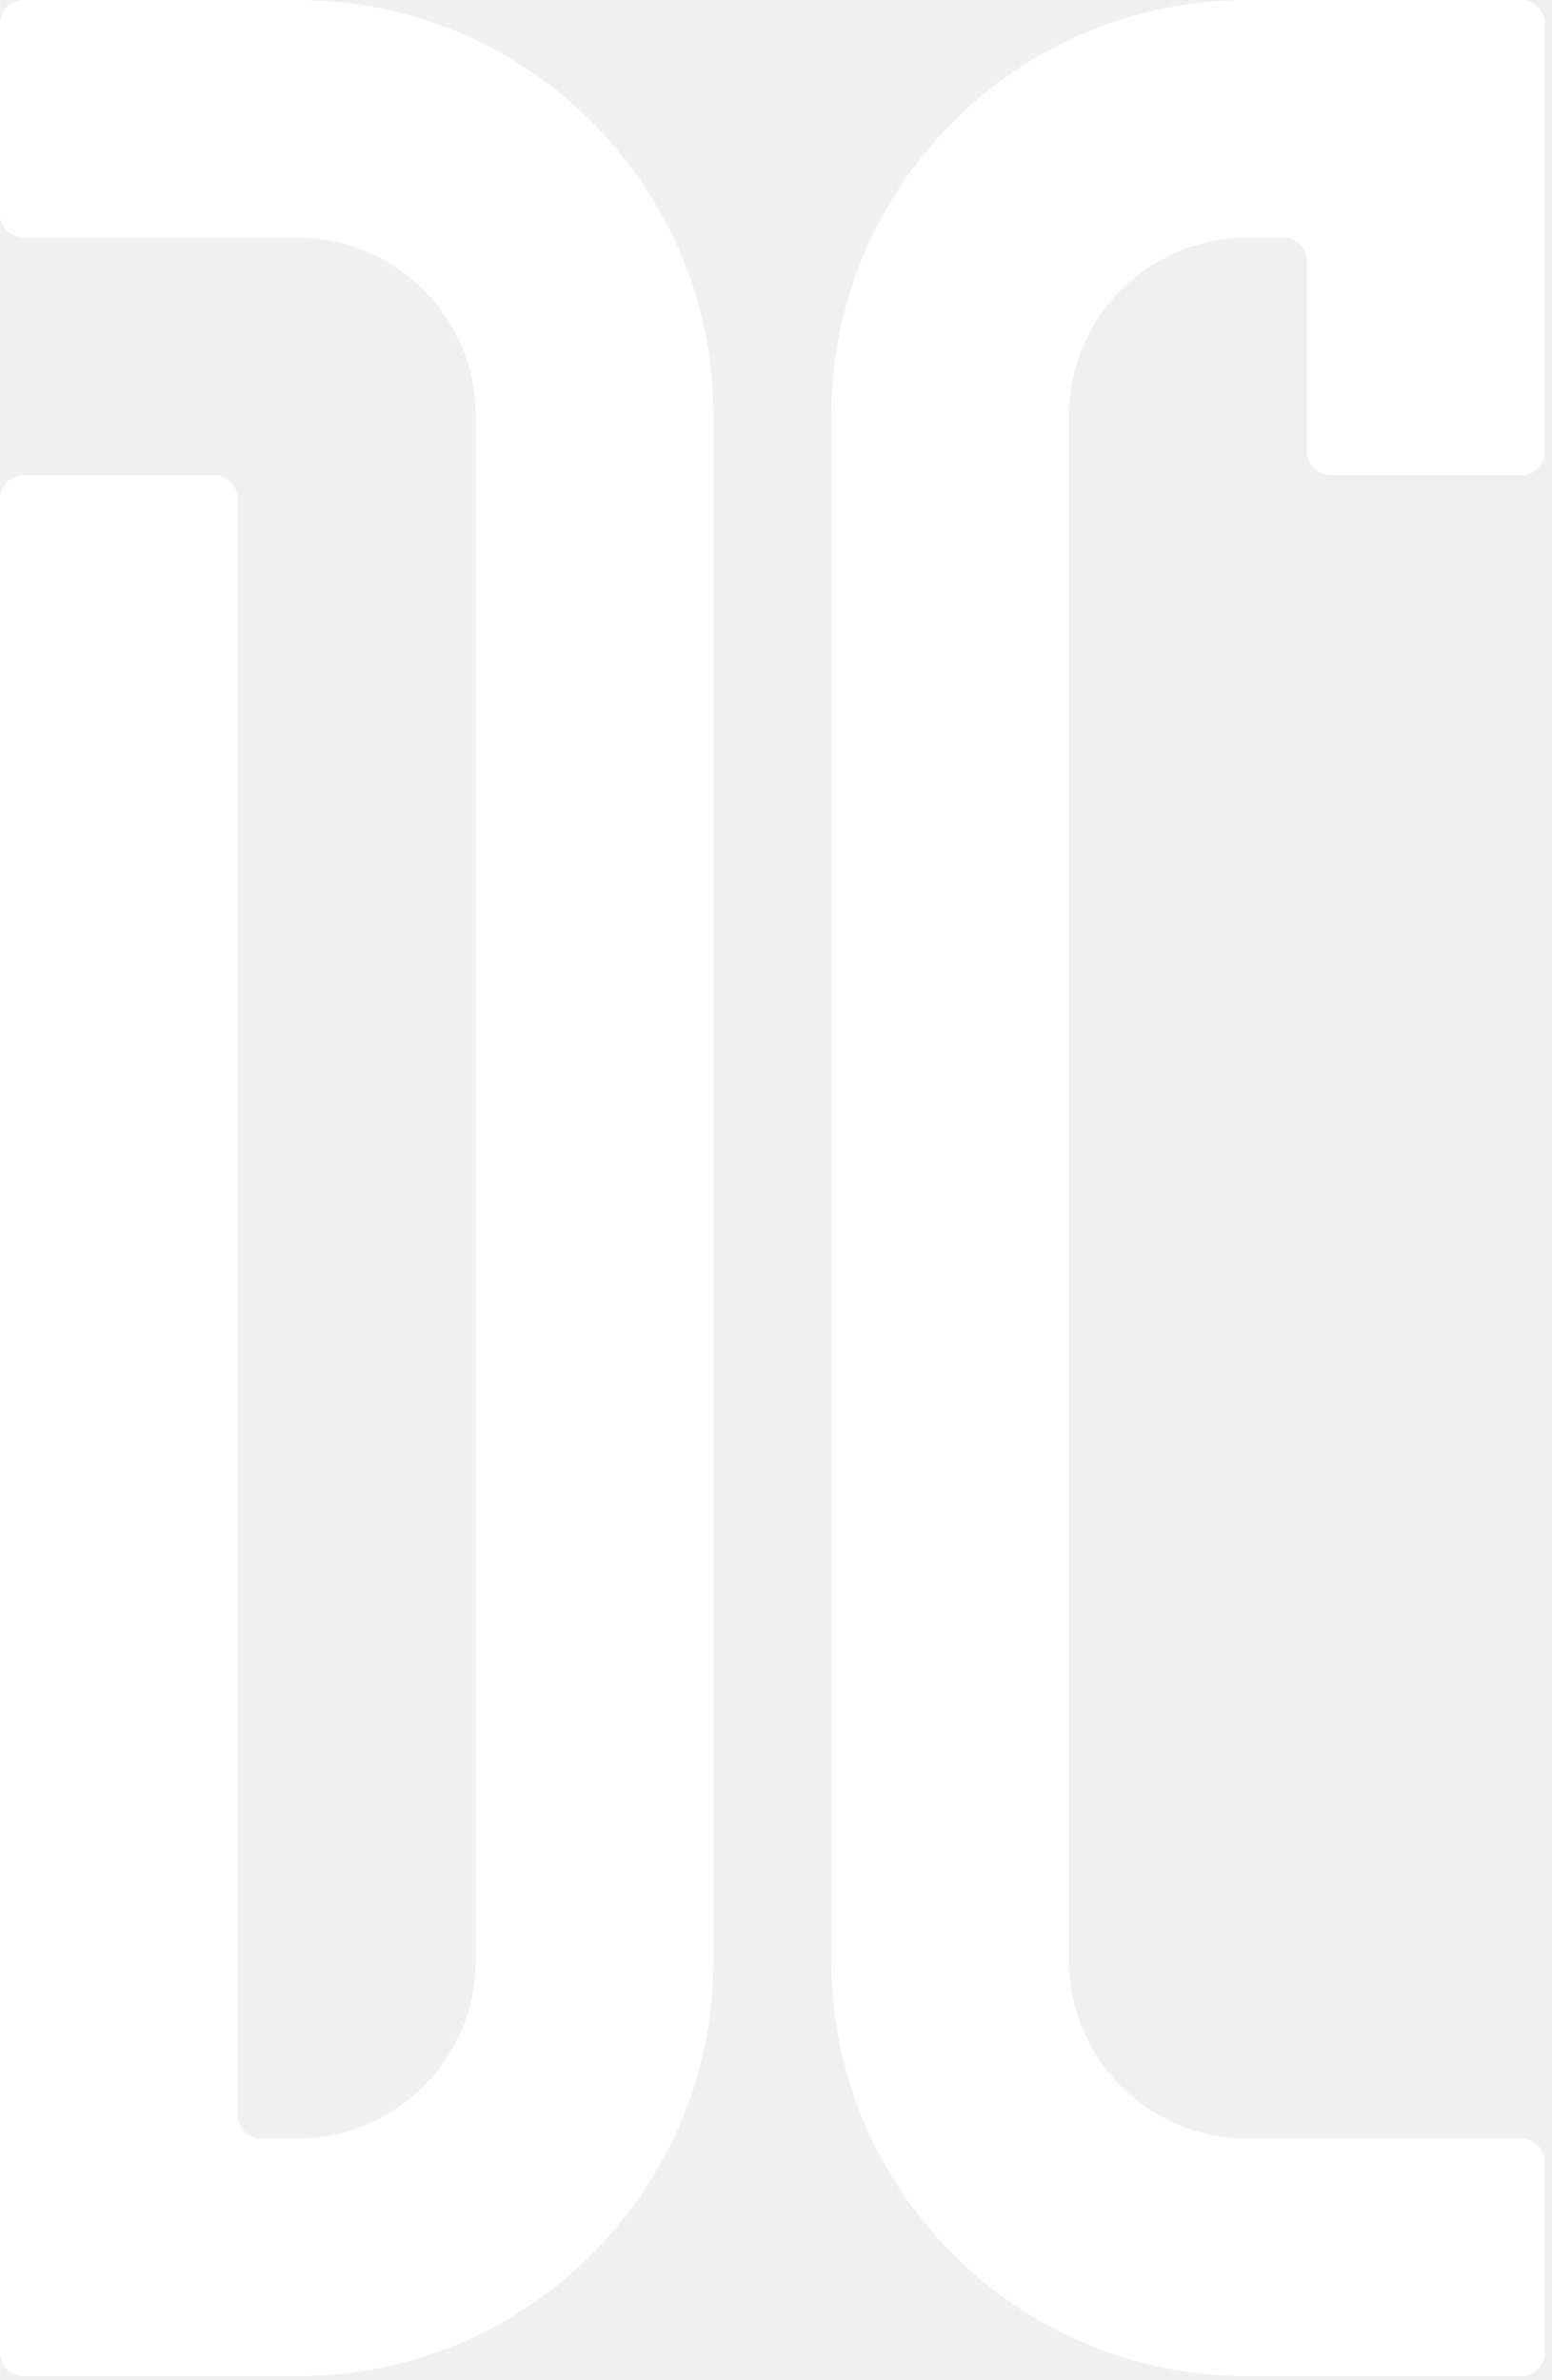
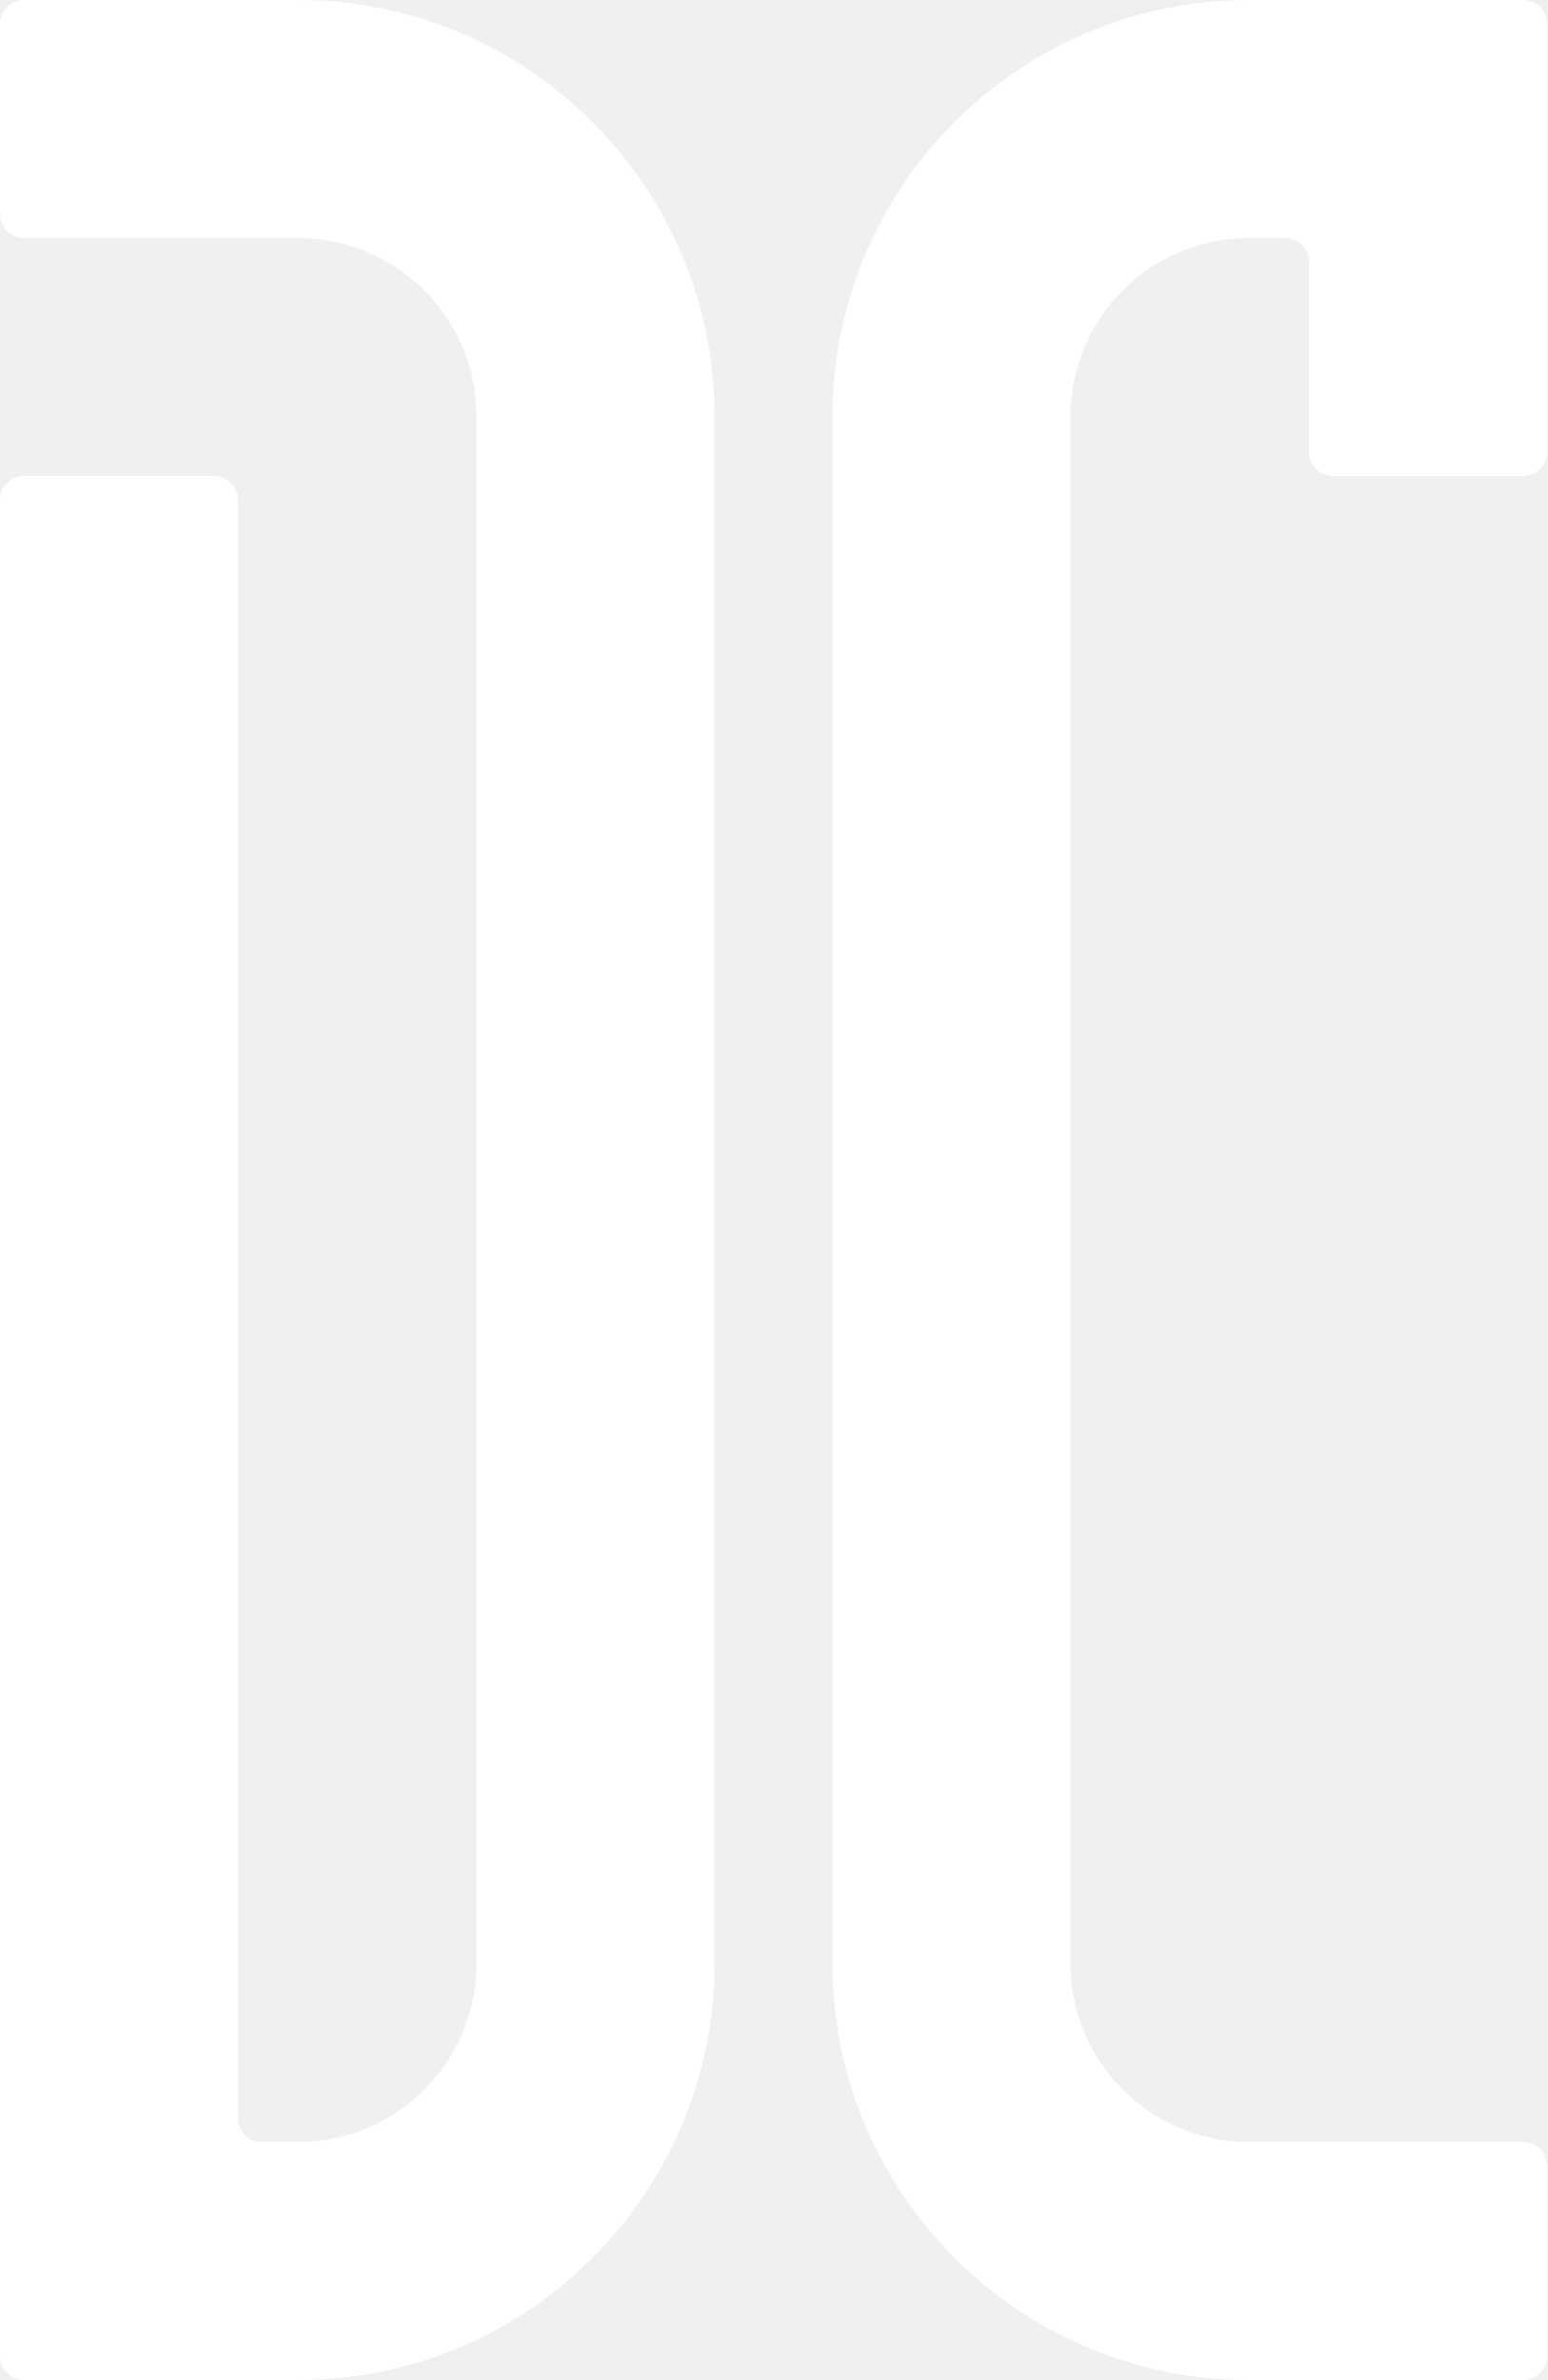
- <svg xmlns="http://www.w3.org/2000/svg" width="100%" height="100%" viewBox="0 0 204 313" version="1.1" xml:space="preserve" style="fill-rule:evenodd;clip-rule:evenodd;stroke-linejoin:round;stroke-miterlimit:2;">
-   <path d="M175,62.5c-1.726,-0 -3.125,-1.399 -3.125,-3.125c0,-5.987 0,-19.013 -0,-25c-0,-1.726 -1.399,-3.125 -3.125,-3.125c-2.2,0 -4.755,0 -4.755,0c-12.888,0 -23.36,10.424 -23.437,23.294l-0.001,-0l0,203.269c0,12.935 10.502,23.437 23.438,23.437c-0,0 26.73,0 36.005,0c1.726,0 3.125,1.399 3.125,3.125c0,5.987 0,19.013 0,25c-0,1.726 -1.399,3.125 -3.125,3.125c-8.953,0 -34.174,0 -36.005,0c-30.183,0 -54.688,-24.505 -54.688,-54.687l0,-203.125c0,-30.183 24.505,-54.688 54.688,-54.688c1.831,0 27.052,0 36.005,0c0.829,0 1.624,0.329 2.21,0.915c0.586,0.586 0.915,1.381 0.915,2.21c0,10.669 0,45.581 0,56.25c0,1.726 -1.399,3.125 -3.125,3.125c-5.987,0 -19.013,0 -25,0Z" style="fill:#fff;" />
-   <path d="M34.375,281.25c-1.726,-0 -3.125,-1.399 -3.125,-3.125c-0,-24.678 0,-187.822 -0,-212.5c-0,-1.726 -1.399,-3.125 -3.125,-3.125c-5.987,0 -19.013,0 -25,0c-1.726,0 -3.125,1.399 -3.125,3.125c-0,26.759 -0,216.991 -0,243.75c0,1.726 1.399,3.125 3.125,3.125l36.005,0c30.183,0 54.688,-24.505 54.688,-54.687l-0,-203.125c-0,-30.183 -24.505,-54.688 -54.688,-54.688c-1.831,0 -27.052,0 -36.005,0c-1.726,0 -3.125,1.399 -3.125,3.125c-0,5.987 -0,19.013 -0,25c0,1.726 1.399,3.125 3.125,3.125c9.275,0 36.005,0 36.005,0c12.888,0 23.36,10.424 23.437,23.294l0.001,-0l-0,203.269c-0,12.935 -10.502,23.437 -23.438,23.437c0,0 -2.555,0 -4.755,0Z" style="fill:#fff;" />
+ <svg xmlns="http://www.w3.org/2000/svg" width="100%" height="100%" viewBox="0 0 2032 3125" version="1.1" xml:space="preserve" style="fill-rule:evenodd;clip-rule:evenodd;stroke-linejoin:round;stroke-miterlimit:2;">
+   <path d="M281.452,625.001l-0.202,-0.001c-0,0 -250,-0 -250,-0l-0.202,0.001c-17.166,0.108 -31.048,14.057 -31.048,31.249c0,267.594 0,2169.91 0,2437.5c0,17.191 13.882,31.14 31.048,31.249l0.202,0.001l360.054,-0c301.828,-0 546.875,-245.046 546.875,-546.875l-0,-2031.25c-0,-301.829 -245.047,-546.875 -546.875,-546.875l-360.054,0c-17.192,0 -31.141,13.882 -31.249,31.048l-0.001,0.202c0,0 0,250 0,250l0.001,0.202c0.108,17.166 14.058,31.048 31.249,31.048c92.753,0 360.054,0 360.054,0c128.876,0 233.597,104.244 234.37,232.938l0.005,-0l-0,2032.69c-0,129.355 -105.02,234.375 -234.375,234.375c-0,-0 -25.551,-0 -47.554,-0c-17.259,-0 -31.25,-13.991 -31.25,-31.25c0,-246.778 0,-1878.22 0,-2125c-0,-17.192 -13.882,-31.141 -31.048,-31.249Z" style="fill:#fff;" />
+   <path d="M2000,3125l-360.054,-0c-301.828,-0 -546.875,-245.046 -546.875,-546.875l0,-2031.25c0,-301.829 245.047,-546.875 546.875,-546.875c18.315,0 270.525,0 360.054,0l0.202,0.001l0.187,0.001c5.648,0.069 10.937,1.64 15.488,4.332c2.249,1.326 4.342,2.941 6.22,4.819c1.879,1.878 3.493,3.971 4.819,6.22c2.691,4.549 4.263,9.839 4.332,15.488l0.001,0.195l0.001,0.194c0,106.688 -0,455.812 -0,562.5l-0,0.066c-0.036,17.162 -13.904,31.075 -31.048,31.183l-0.202,0.001l-250,-0l-0.202,-0.001c-17.099,-0.108 -30.939,-13.949 -31.047,-31.047l-0.001,-0.202c-0,-59.875 -0,-190.125 -0,-250c-0,-17.259 -13.991,-31.25 -31.25,-31.25c-22.003,0 -47.554,0 -47.554,0c-128.876,0 -233.597,104.244 -234.37,232.938l-0.005,-0l0,2032.69c0,129.355 105.02,234.375 234.375,234.375c0,-0 267.301,-0 360.054,-0c17.191,0 31.141,13.882 31.249,31.048l0.001,0.202c0,59.875 0,190.125 0,250l-0.001,0.202c-0.108,17.166 -14.057,31.048 -31.249,31.048Z" style="fill:#fff;" />
</svg>
